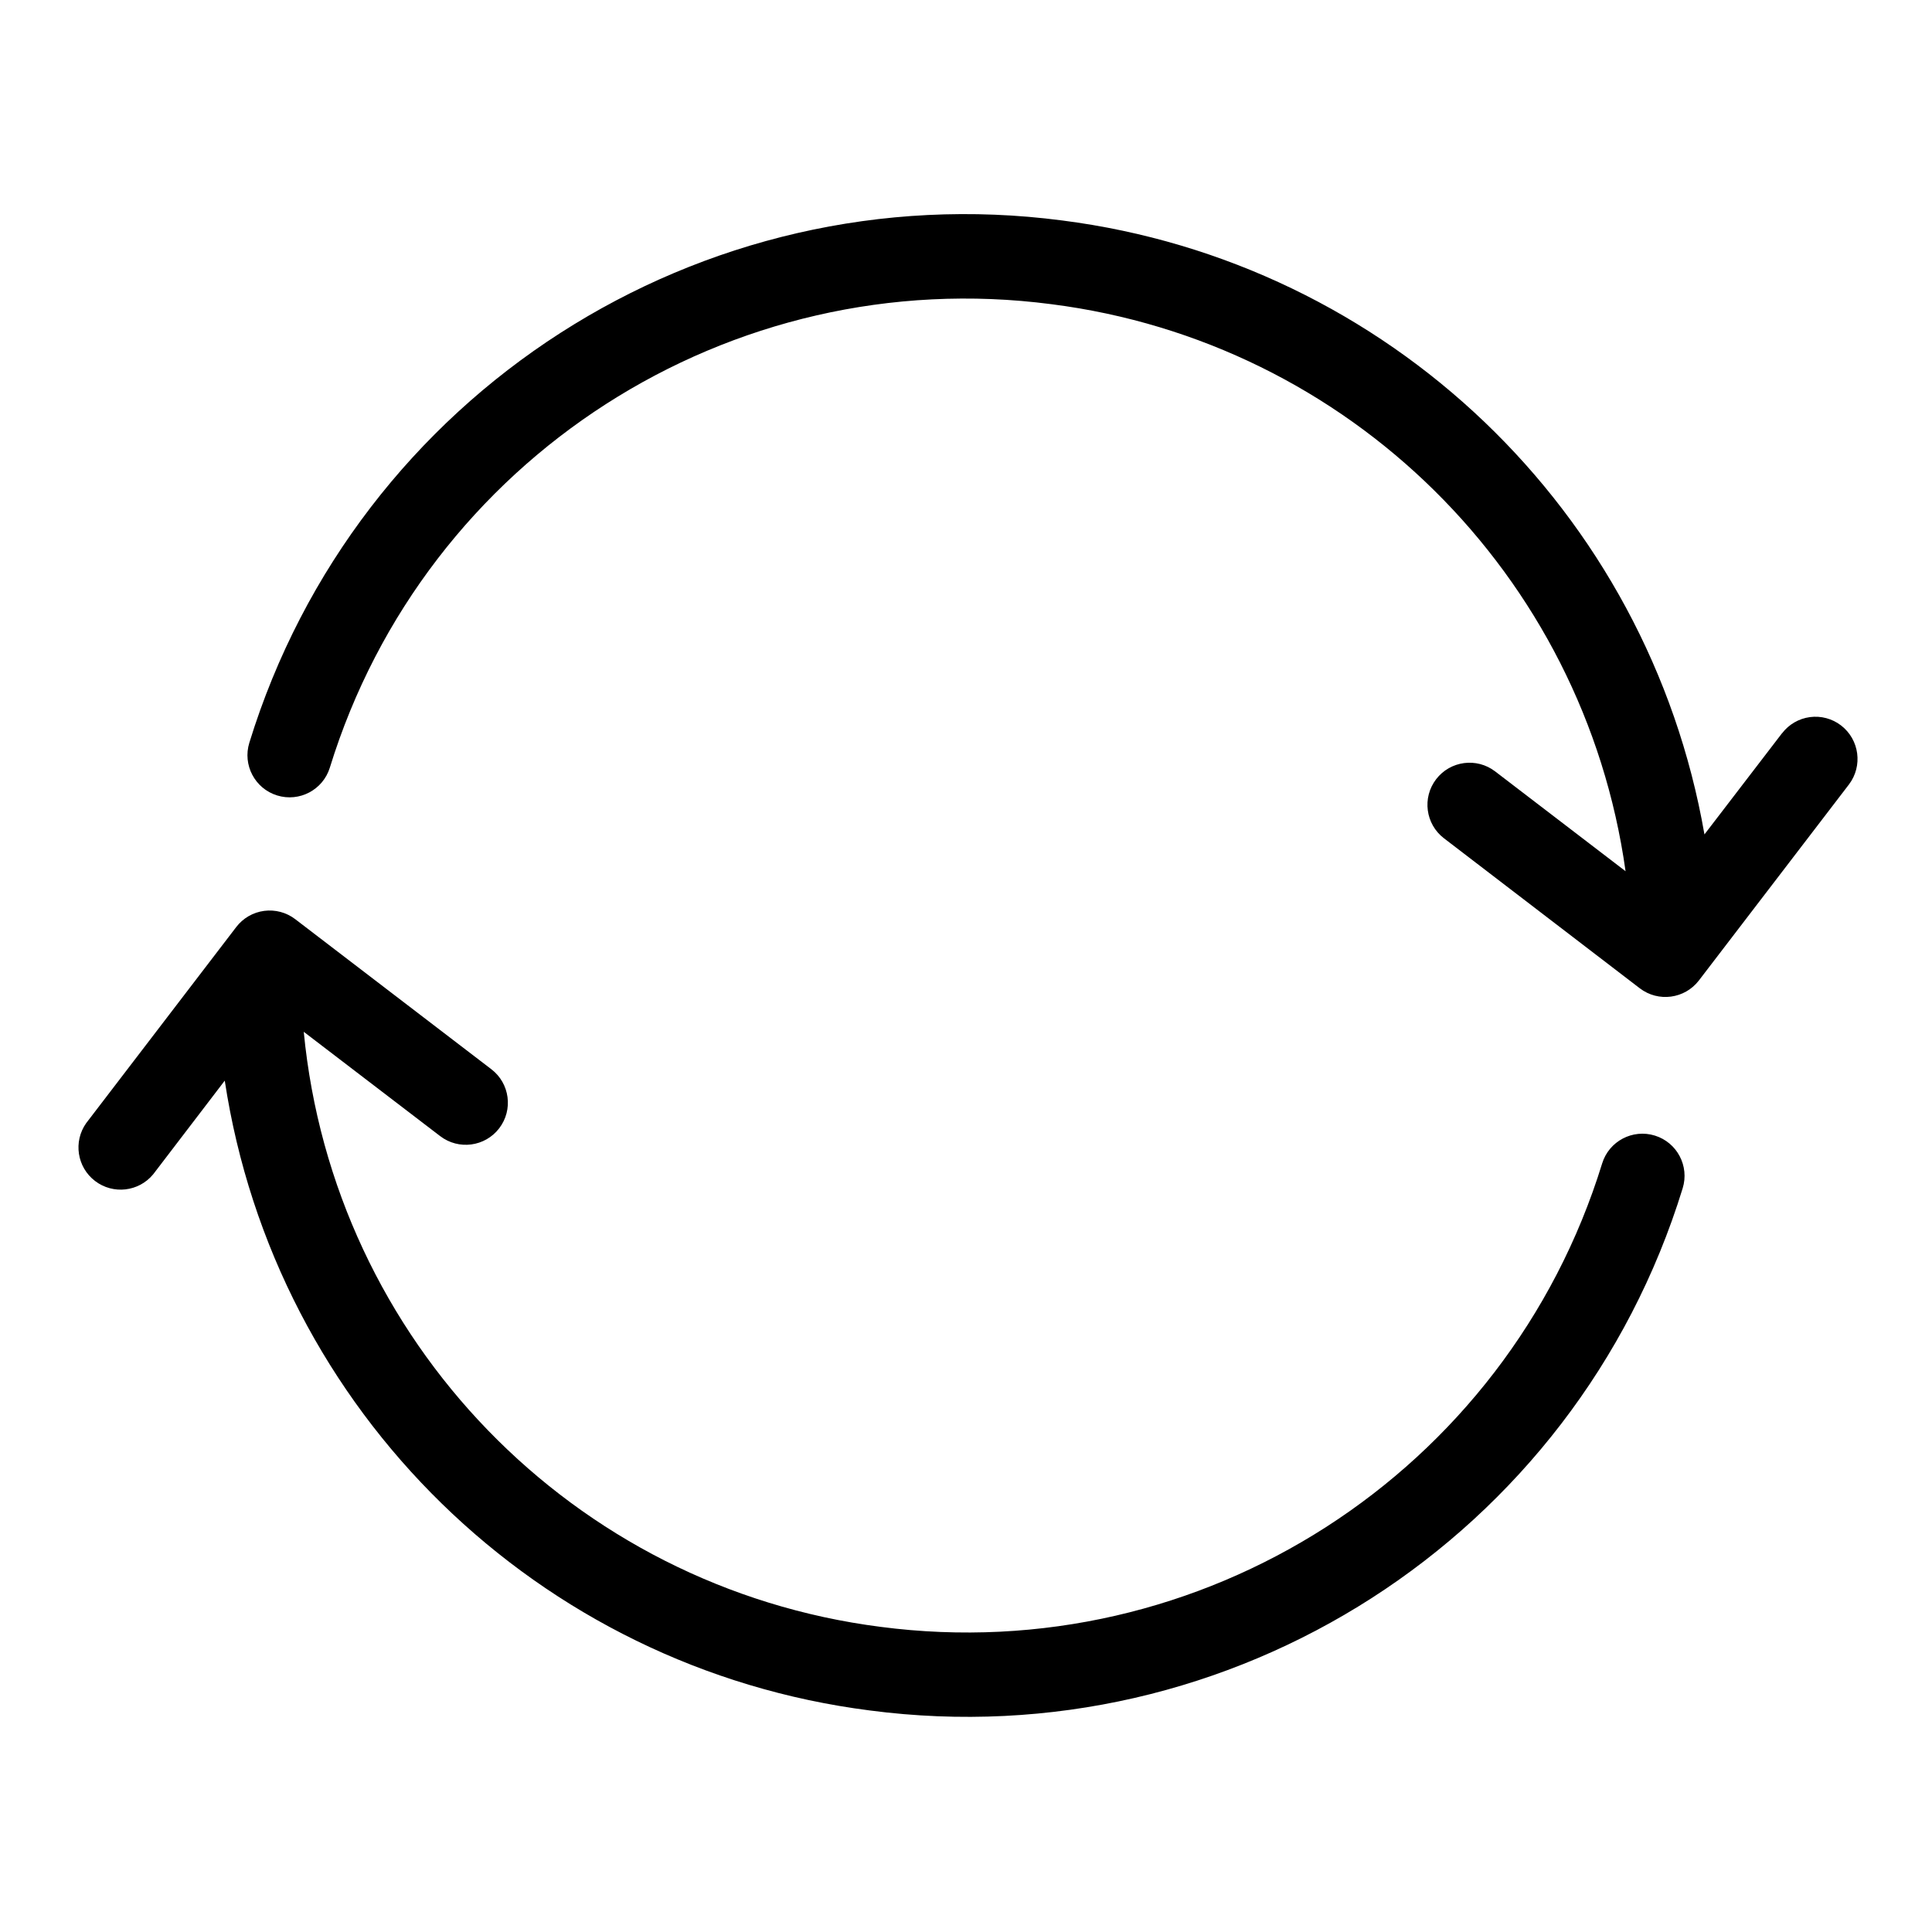
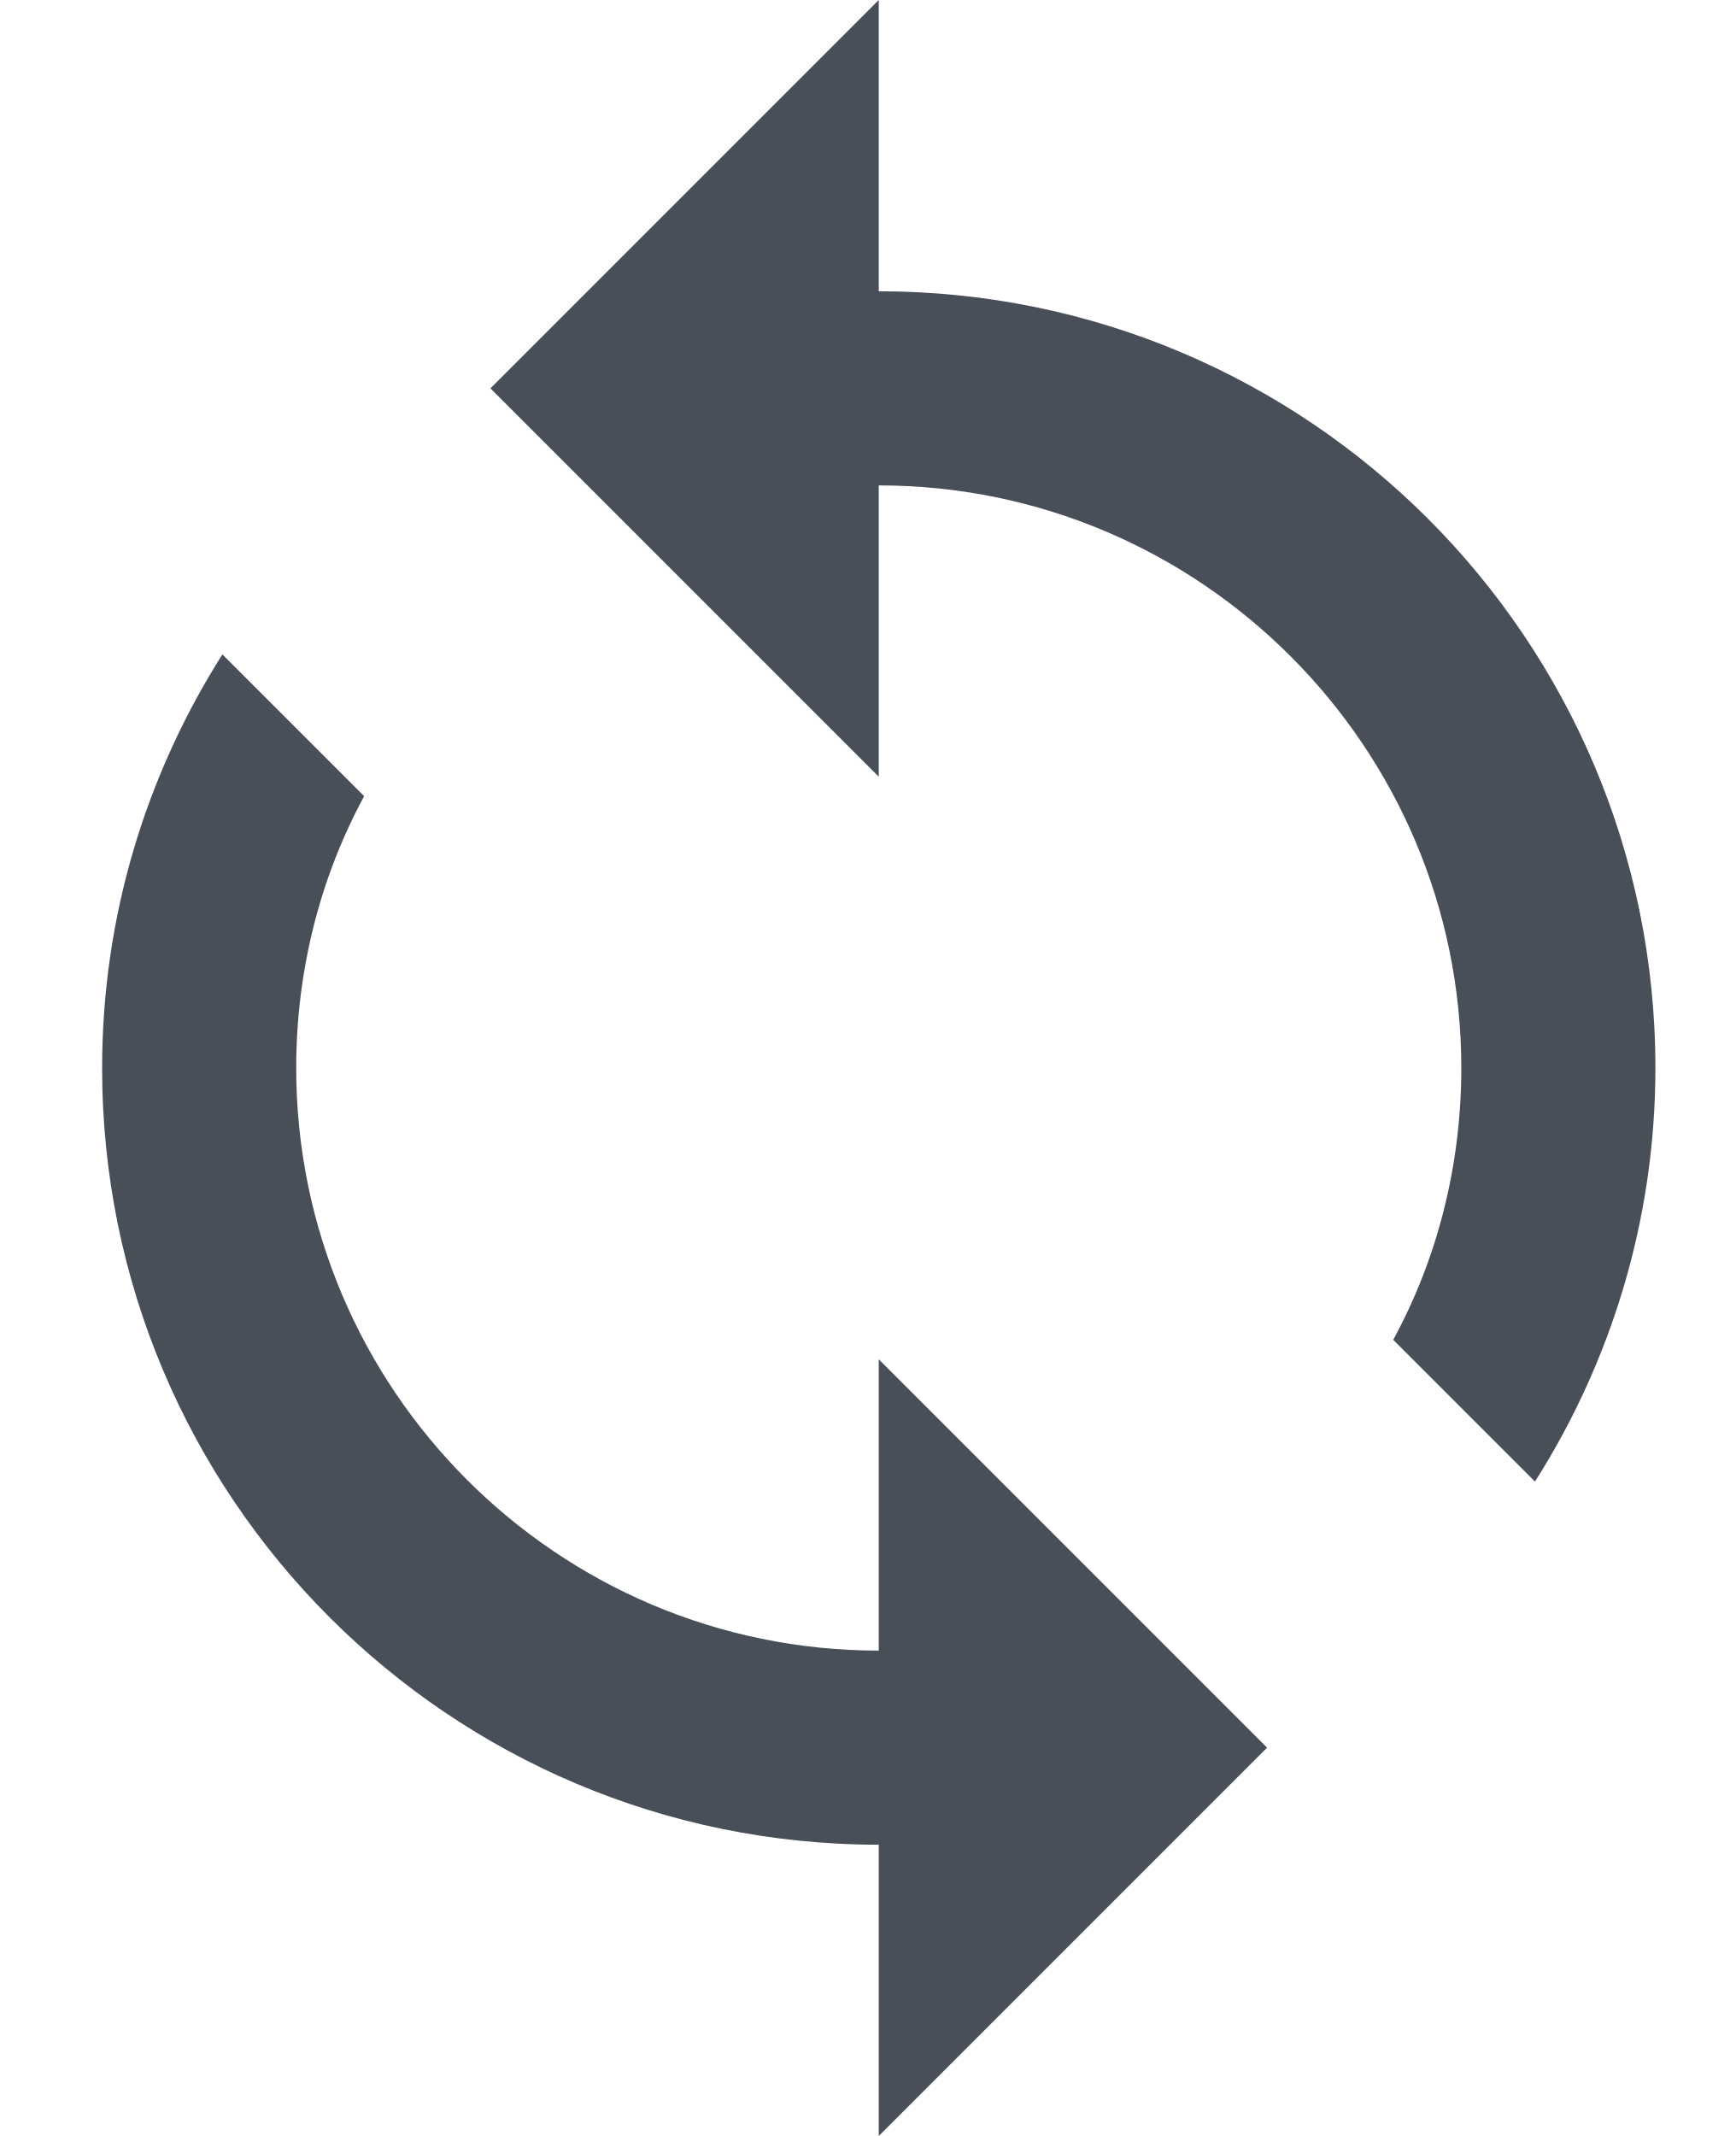
- <svg xmlns="http://www.w3.org/2000/svg" width="14" height="14" viewBox="0 0 18 18">
-   <path fill="#000" fill-rule="nonzero" d="M14.927 10.839a6.194 6.194 0 0 1-6.723 4.318A6.188 6.188 0 0 1 2.83 9.613l1.271.972a.392.392 0 0 0 .477-.623L2.751 8.564a.392.392 0 0 0-.55.073L.803 10.464a.393.393 0 0 0 .624.477l.667-.873a6.972 6.972 0 0 0 6.01 5.868 6.975 6.975 0 0 0 7.573-4.865.392.392 0 1 0-.75-.232zm1.676-4.008l-.723.943a6.972 6.972 0 0 0-5.984-5.72A6.978 6.978 0 0 0 2.323 6.92a.392.392 0 1 0 .75.232 6.196 6.196 0 0 1 6.722-4.318 6.192 6.192 0 0 1 5.35 5.283l-1.215-.93a.392.392 0 1 0-.477.623l1.825 1.398a.393.393 0 0 0 .55-.073l1.398-1.826a.394.394 0 0 0-.073-.55.391.391 0 0 0-.55.073z" />
+ <svg xmlns="http://www.w3.org/2000/svg" width="13" height="16" viewBox="0 0 13 16" fill="none">
+   <path d="M6.583 2.182V0L3.674 2.909L6.583 5.818V3.636C8.99 3.636 10.947 5.593 10.947 8C10.947 8.735 10.765 9.433 10.437 10.036L11.499 11.098C12.066 10.204 12.401 9.142 12.401 8C12.401 4.785 9.797 2.182 6.583 2.182ZM6.583 12.364C4.176 12.364 2.219 10.407 2.219 8C2.219 7.265 2.401 6.567 2.728 5.964L1.666 4.902C1.099 5.796 0.765 6.858 0.765 8C0.765 11.214 3.368 13.818 6.583 13.818V16L9.492 13.091L6.583 10.182V12.364Z" fill="#494F59" />
</svg>
